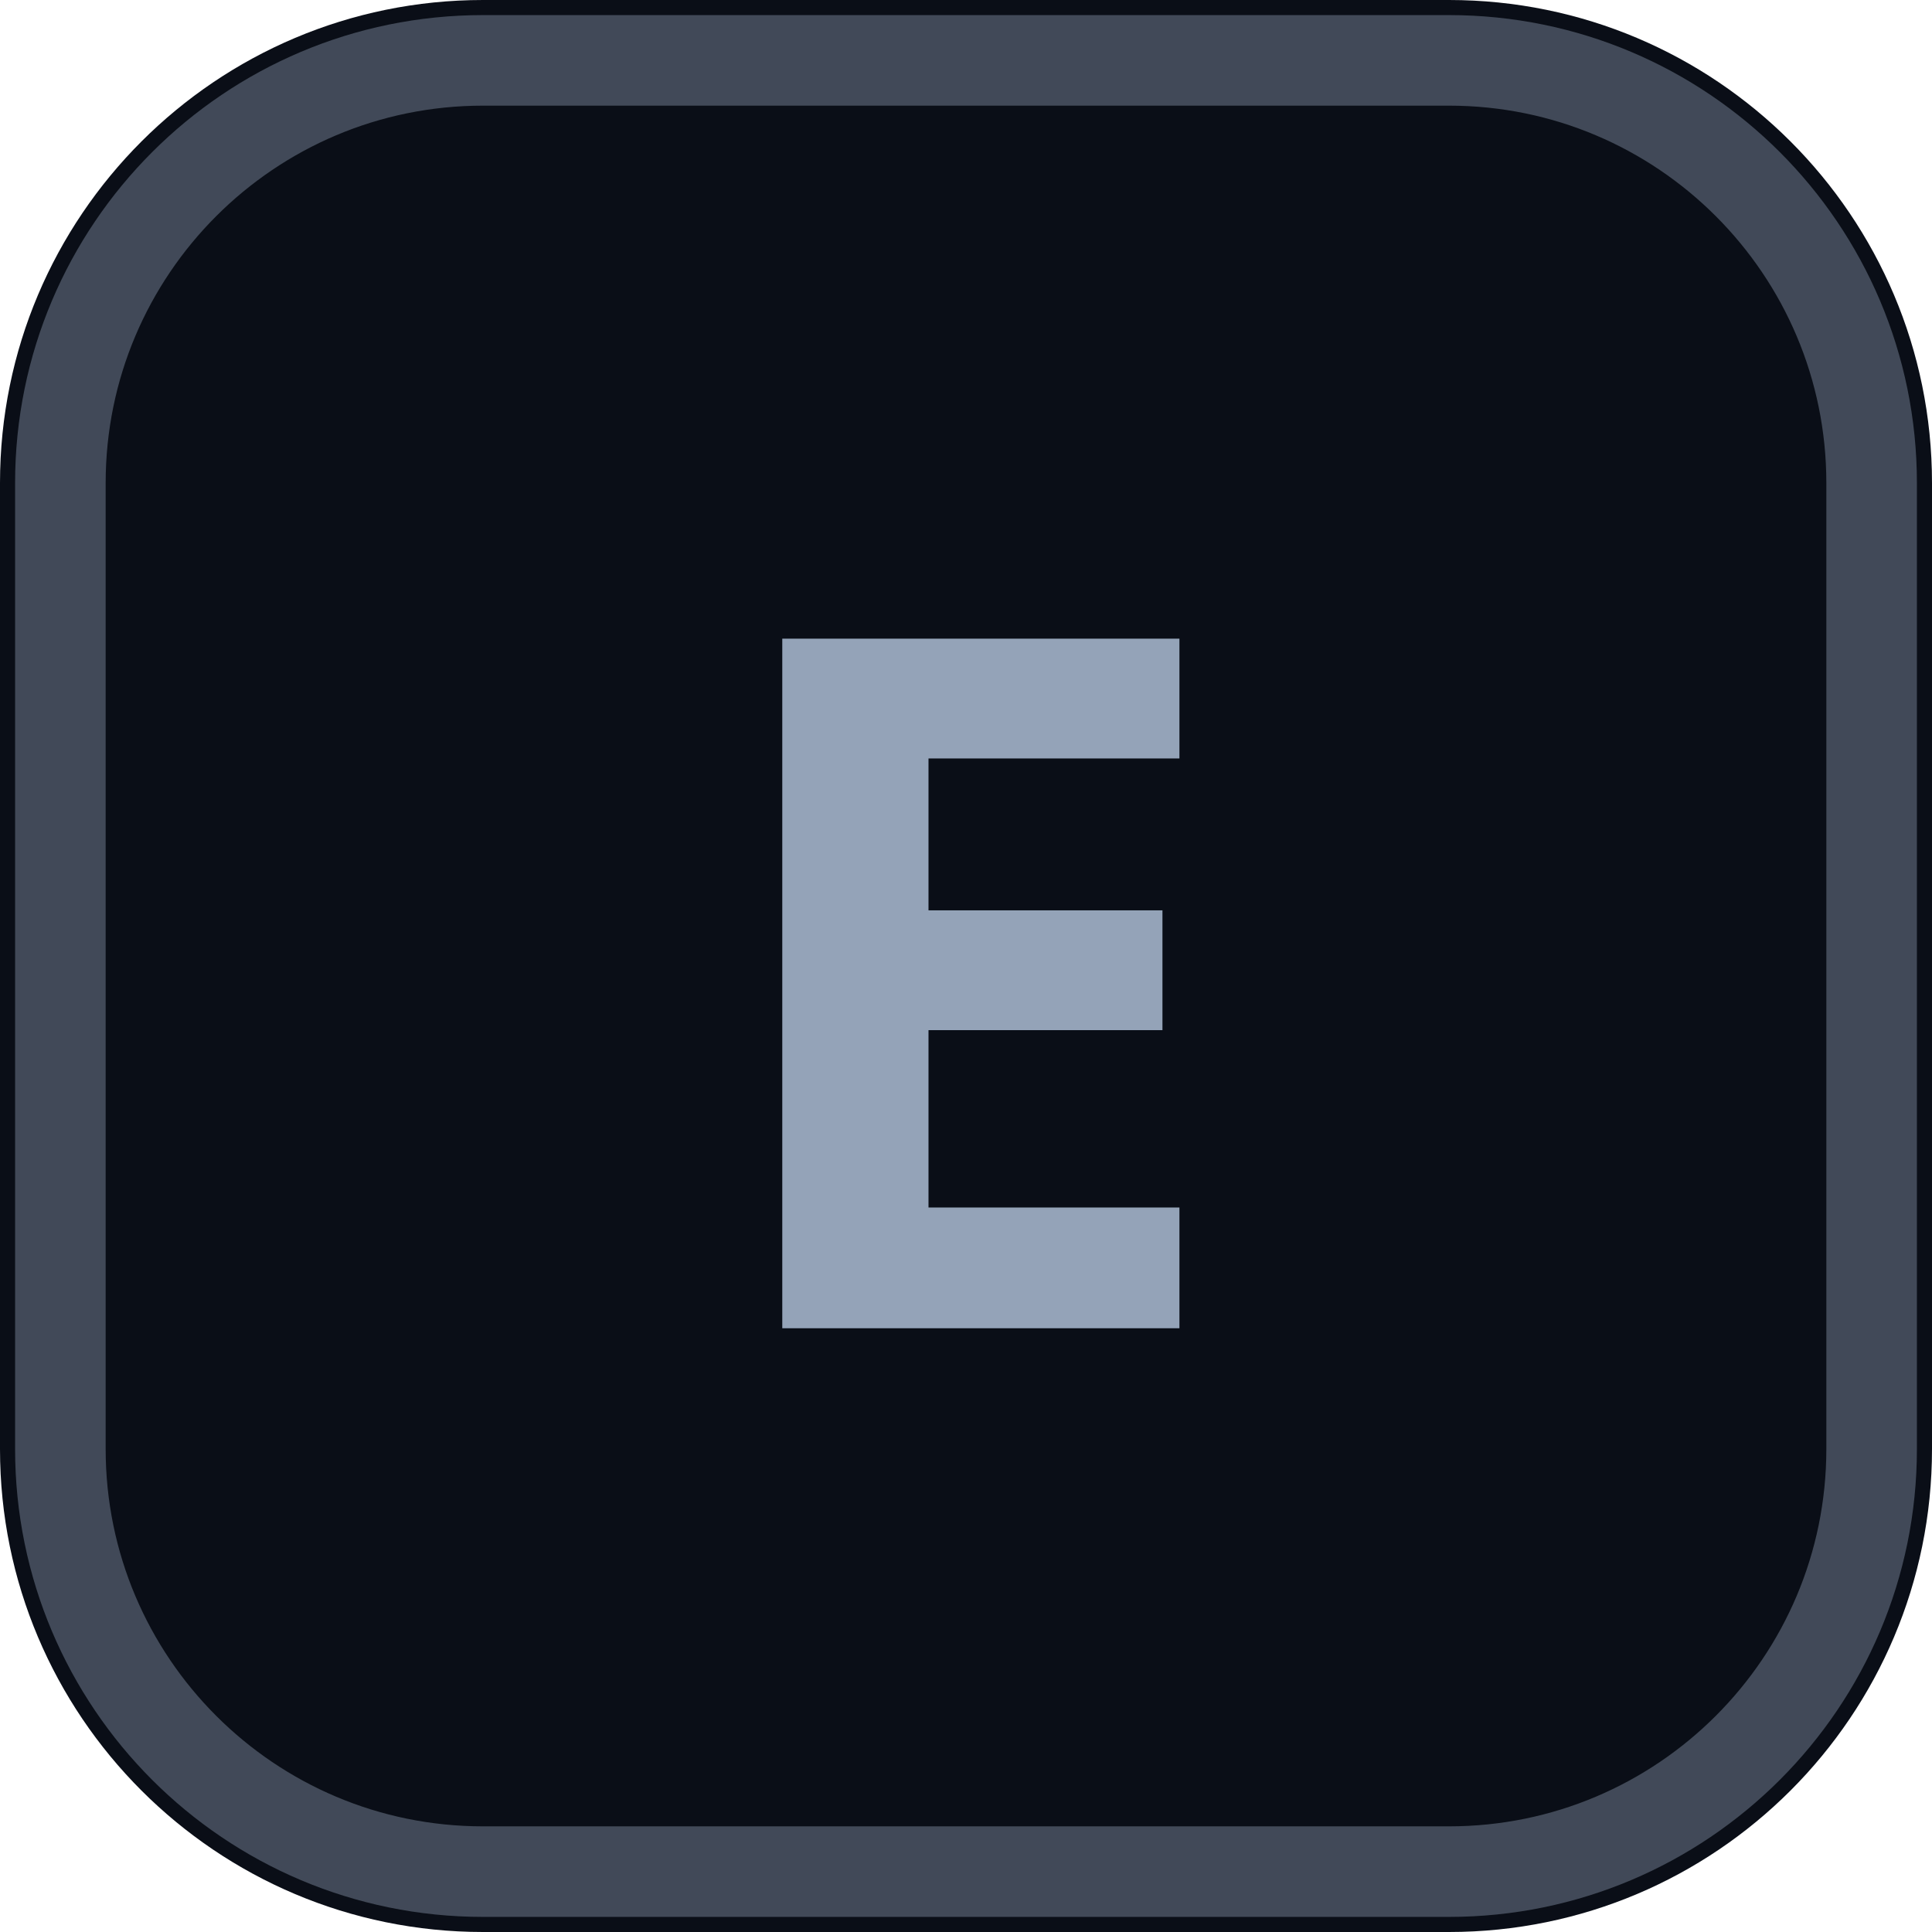
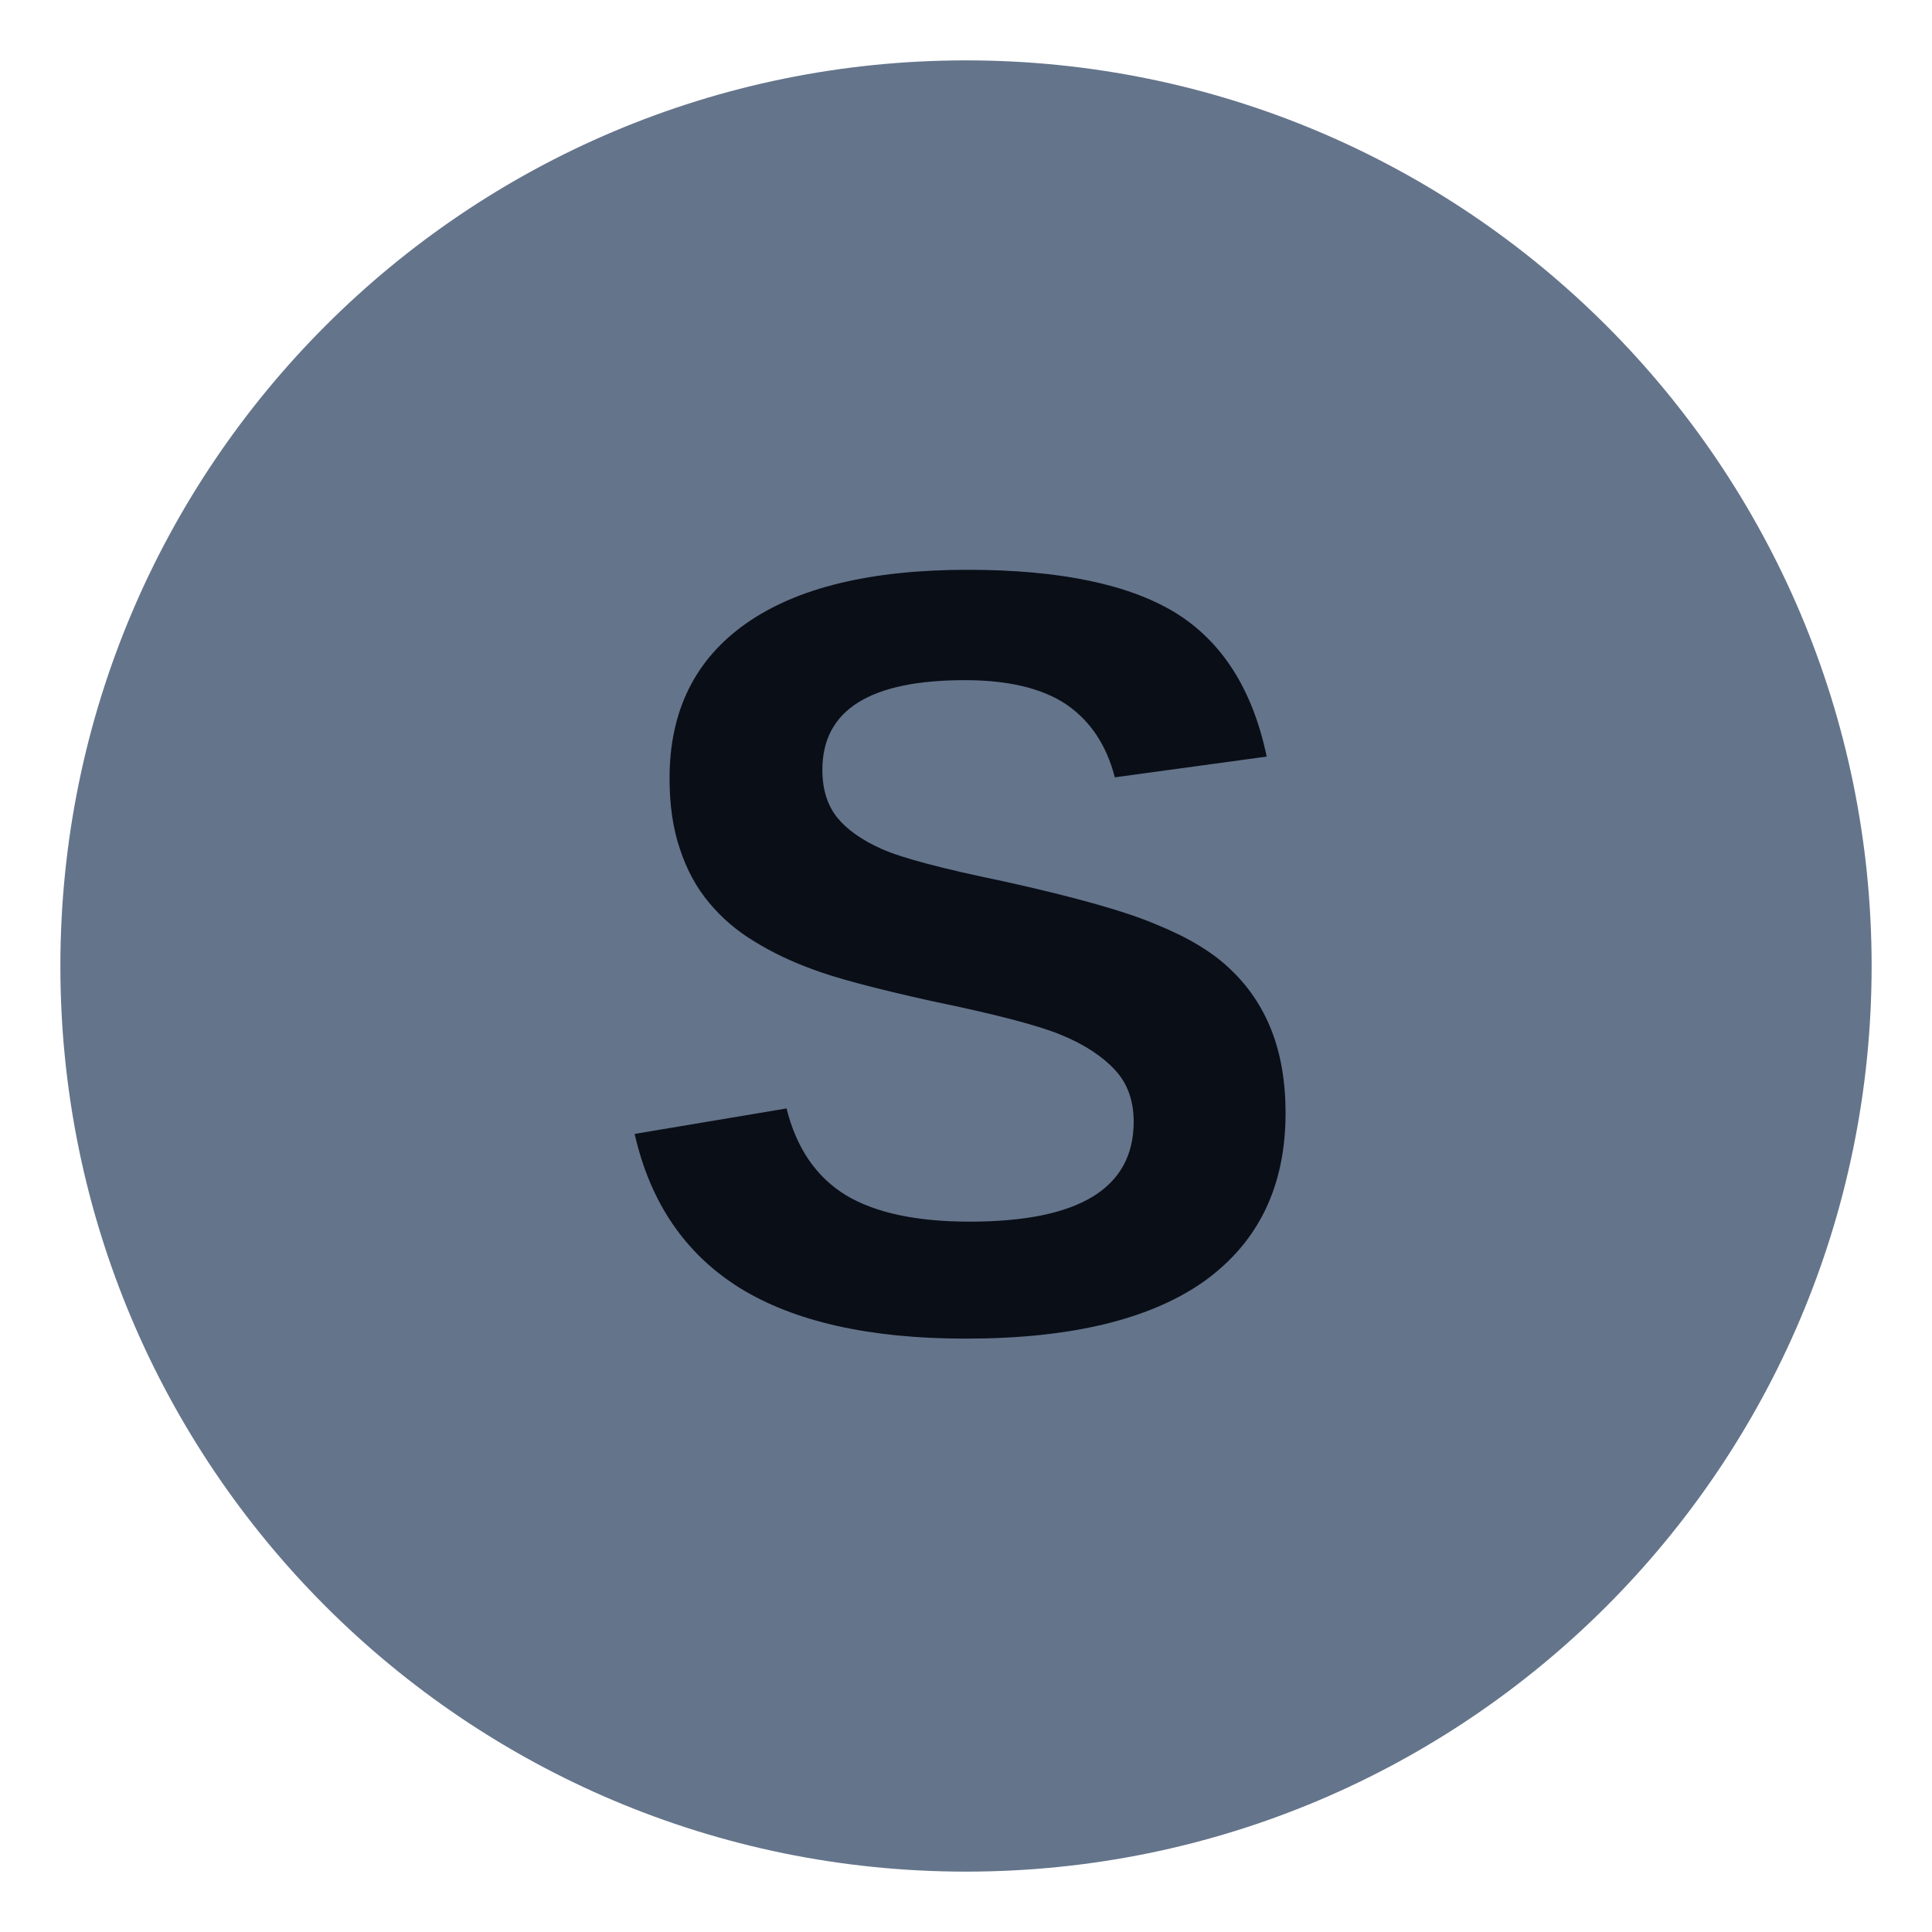
<svg xmlns="http://www.w3.org/2000/svg" viewBox="0 0 32 32">
-   <rect width="32" height="32" rx="8" fill="#0a0e17" />
-   <rect x="1" y="1" width="30" height="30" rx="7" fill="none" stroke="#94a3b8" stroke-width="1.5" opacity="0.4" />
-   <text x="16" y="22" text-anchor="middle" font-family="system-ui" font-size="16" font-weight="800" fill="#94a3b8">E</text>
+   <circle cx="16" cy="16" r="15" fill="#64748b" />
+   <text x="16" y="22" text-anchor="middle" font-family="Arial,sans-serif" font-size="18" font-weight="900" fill="#0a0e17">S</text>
</svg>
